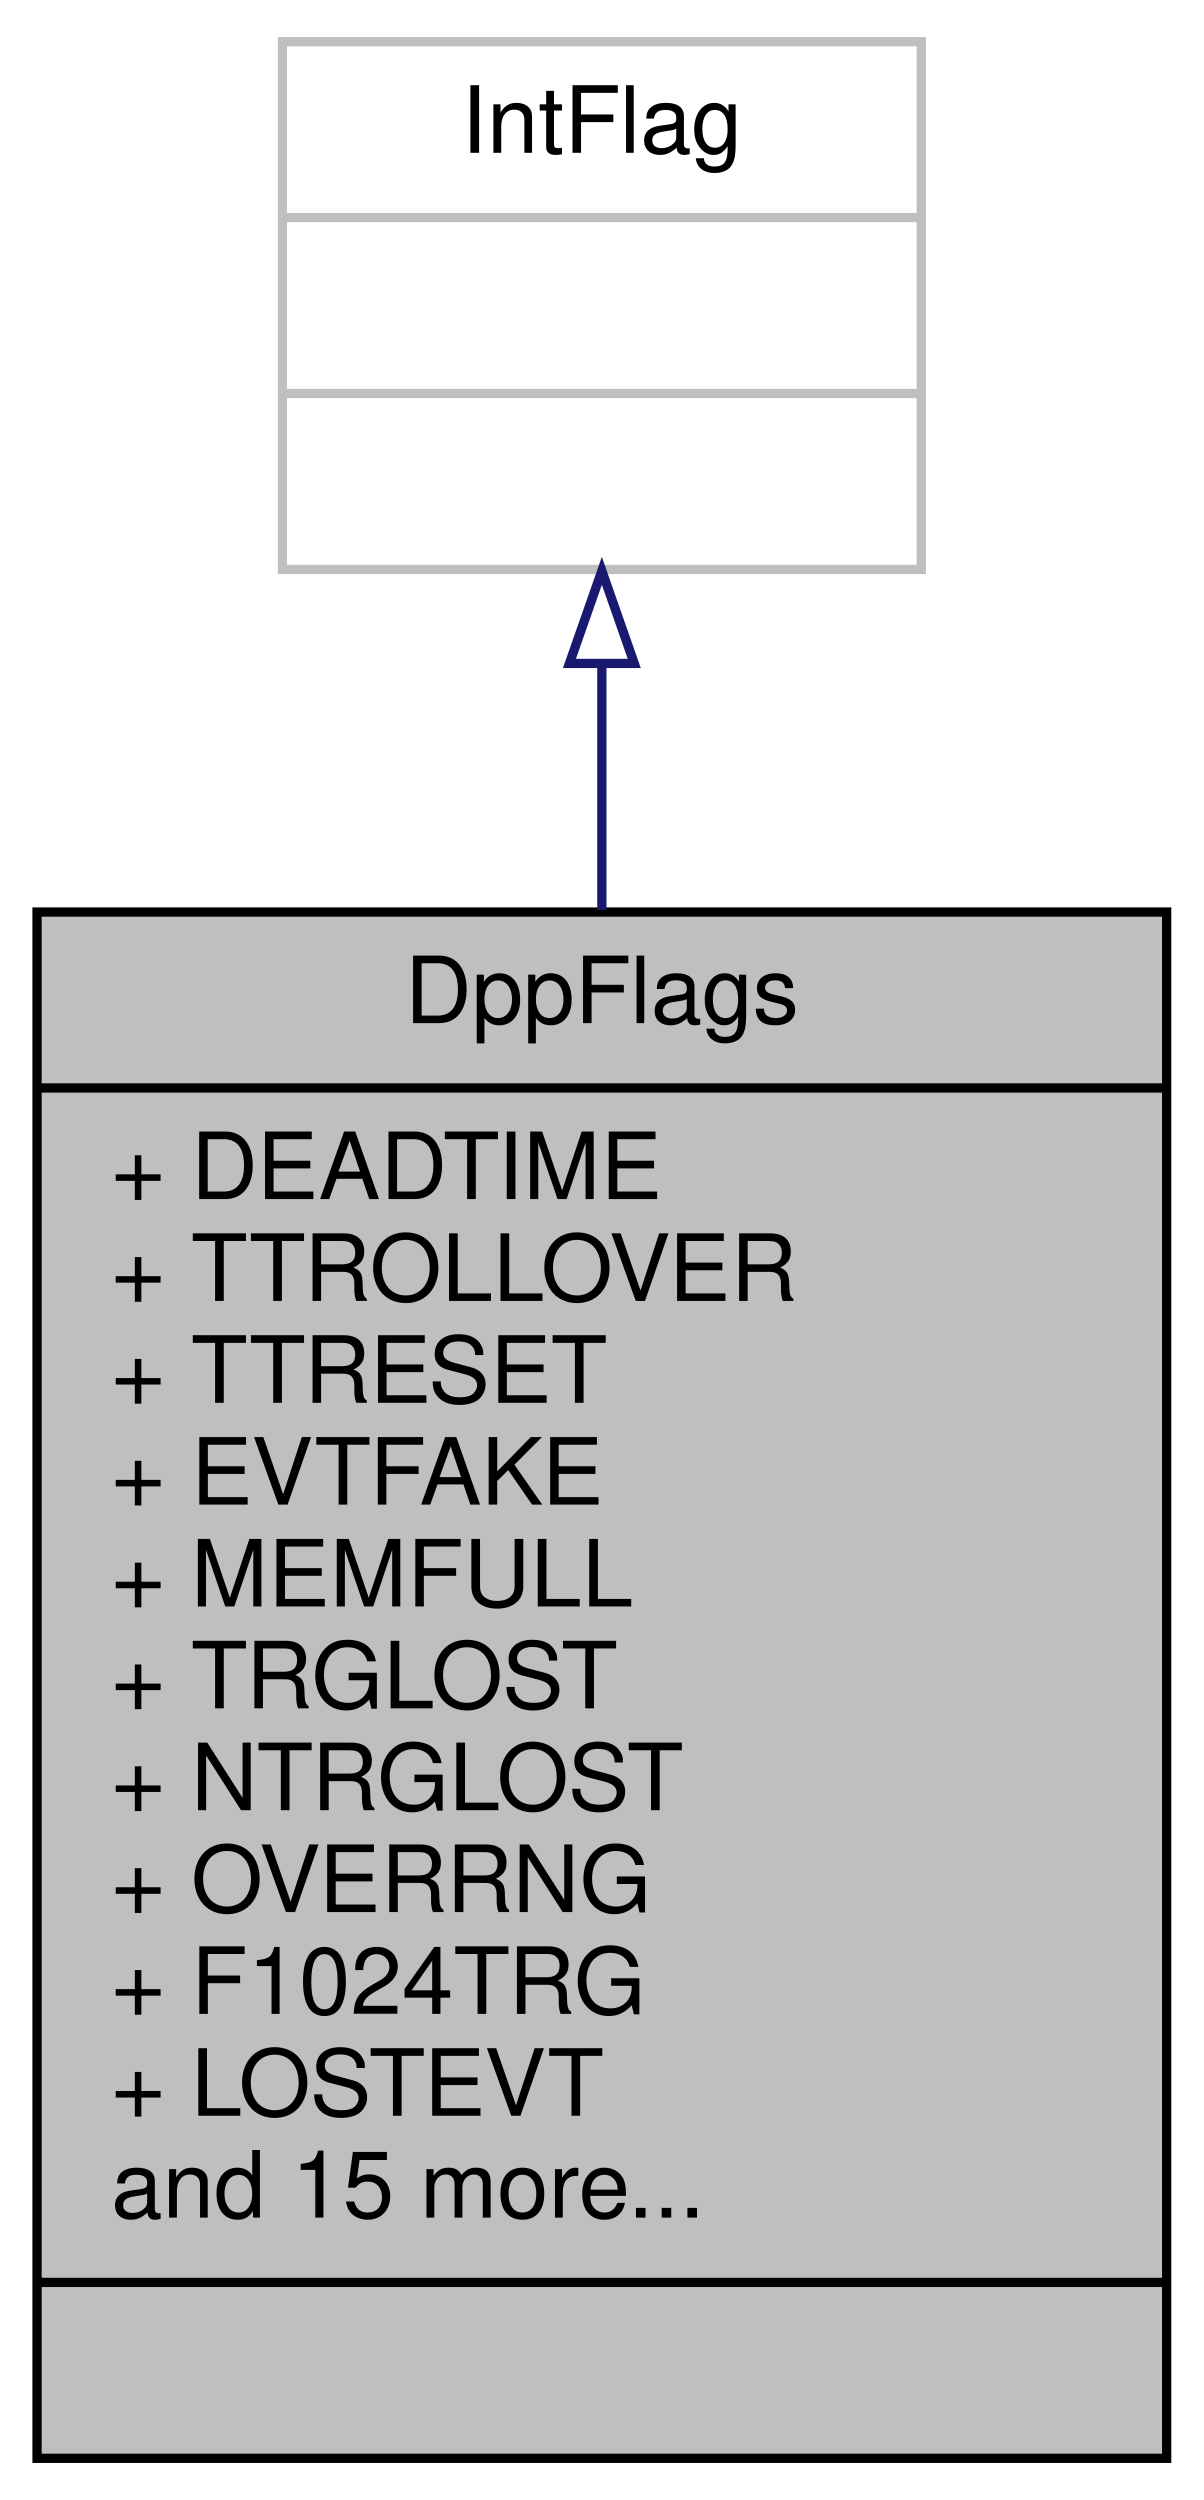
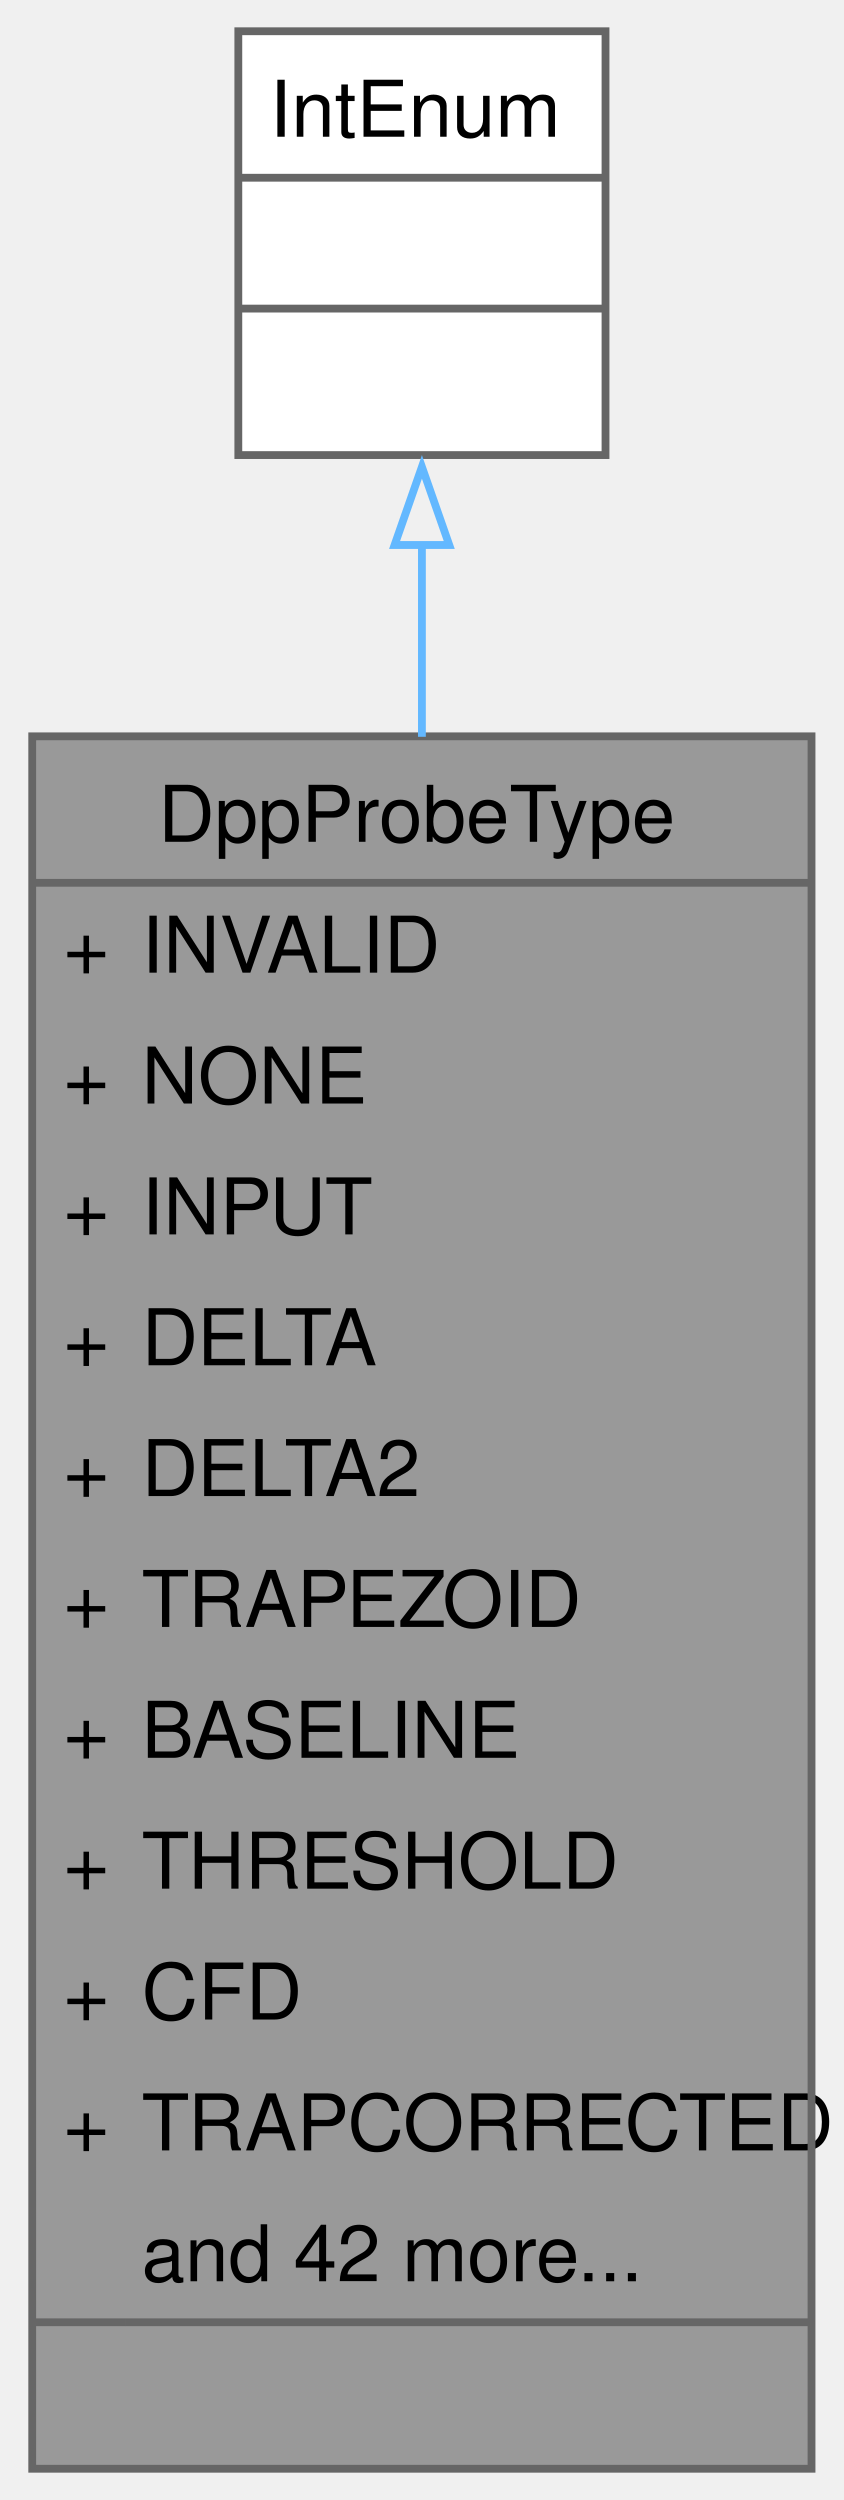
- <svg xmlns="http://www.w3.org/2000/svg" xmlns:xlink="http://www.w3.org/1999/xlink" width="130pt" height="270pt" viewBox="0.00 0.00 130.00 270.00">
-   <g id="graph0" class="graph" transform="scale(1 1) rotate(0) translate(4 266)">
-     <polygon fill="white" stroke="transparent" points="-4,4 -4,-266 126,-266 126,4 -4,4" />
-     <g id="node1" class="node">
-       <g id="a_node1">
-         <a xlink:title="Flags on Dig1 DPP events.">
-           <polygon fill="#bfbfbf" stroke="black" points="0,-0.5 0,-167.5 122,-167.5 122,-0.5 0,-0.5" />
-           <text text-anchor="middle" x="61" y="-155.5" font-family="Helvetica,sans-Serif" font-size="10.00">DppFlags</text>
-           <polyline fill="none" stroke="black" points="0,-148.5 122,-148.5 " />
-           <text text-anchor="start" x="8" y="-136.5" font-family="Helvetica,sans-Serif" font-size="10.00">+ DEADTIME</text>
-           <text text-anchor="start" x="8" y="-125.5" font-family="Helvetica,sans-Serif" font-size="10.00">+ TTROLLOVER</text>
-           <text text-anchor="start" x="8" y="-114.5" font-family="Helvetica,sans-Serif" font-size="10.00">+ TTRESET</text>
-           <text text-anchor="start" x="8" y="-103.5" font-family="Helvetica,sans-Serif" font-size="10.00">+ EVTFAKE</text>
-           <text text-anchor="start" x="8" y="-92.5" font-family="Helvetica,sans-Serif" font-size="10.00">+ MEMFULL</text>
-           <text text-anchor="start" x="8" y="-81.5" font-family="Helvetica,sans-Serif" font-size="10.00">+ TRGLOST</text>
-           <text text-anchor="start" x="8" y="-70.5" font-family="Helvetica,sans-Serif" font-size="10.00">+ NTRGLOST</text>
-           <text text-anchor="start" x="8" y="-59.5" font-family="Helvetica,sans-Serif" font-size="10.00">+ OVERRNG</text>
-           <text text-anchor="start" x="8" y="-48.5" font-family="Helvetica,sans-Serif" font-size="10.00">+ F1024TRG</text>
-           <text text-anchor="start" x="8" y="-37.5" font-family="Helvetica,sans-Serif" font-size="10.00">+ LOSTEVT</text>
-           <text text-anchor="start" x="8" y="-26.5" font-family="Helvetica,sans-Serif" font-size="10.00">and 15 more...</text>
-           <polyline fill="none" stroke="black" points="0,-19.5 122,-19.5 " />
-           <text text-anchor="middle" x="61" y="-7.5" font-family="Helvetica,sans-Serif" font-size="10.00"> </text>
+ <svg xmlns="http://www.w3.org/2000/svg" xmlns:xlink="http://www.w3.org/1999/xlink" width="108pt" height="320pt" viewBox="0.00 0.00 107.75 320.00">
+   <g id="graph0" class="graph" transform="scale(1 1) rotate(0) translate(4 316)">
+     <g id="Node000001" class="node">
+       <g id="a_Node000001">
+         <a xlink:title="Probe types for Dig1 DPP events.">
+           <polygon fill="#999999" stroke="none" points="99.75,-221.75 0,-221.75 0,0 99.75,0 99.75,-221.75" />
+           <text text-anchor="start" x="16.12" y="-208.25" font-family="Helvetica,sans-Serif" font-size="10.00">DppProbeType</text>
+           <text text-anchor="start" x="4" y="-191.5" font-family="Helvetica,sans-Serif" font-size="10.00">+</text>
+           <text text-anchor="start" x="14" y="-191.5" font-family="Helvetica,sans-Serif" font-size="10.00">INVALID</text>
+           <text text-anchor="start" x="4" y="-174.75" font-family="Helvetica,sans-Serif" font-size="10.00">+</text>
+           <text text-anchor="start" x="14" y="-174.75" font-family="Helvetica,sans-Serif" font-size="10.00">NONE</text>
+           <text text-anchor="start" x="4" y="-158" font-family="Helvetica,sans-Serif" font-size="10.00">+</text>
+           <text text-anchor="start" x="14" y="-158" font-family="Helvetica,sans-Serif" font-size="10.00">INPUT</text>
+           <text text-anchor="start" x="4" y="-141.25" font-family="Helvetica,sans-Serif" font-size="10.00">+</text>
+           <text text-anchor="start" x="14" y="-141.25" font-family="Helvetica,sans-Serif" font-size="10.00">DELTA</text>
+           <text text-anchor="start" x="4" y="-124.5" font-family="Helvetica,sans-Serif" font-size="10.00">+</text>
+           <text text-anchor="start" x="14" y="-124.5" font-family="Helvetica,sans-Serif" font-size="10.00">DELTA2</text>
+           <text text-anchor="start" x="4" y="-107.75" font-family="Helvetica,sans-Serif" font-size="10.00">+</text>
+           <text text-anchor="start" x="14" y="-107.75" font-family="Helvetica,sans-Serif" font-size="10.00">TRAPEZOID</text>
+           <text text-anchor="start" x="4" y="-91" font-family="Helvetica,sans-Serif" font-size="10.00">+</text>
+           <text text-anchor="start" x="14" y="-91" font-family="Helvetica,sans-Serif" font-size="10.00">BASELINE</text>
+           <text text-anchor="start" x="4" y="-74.25" font-family="Helvetica,sans-Serif" font-size="10.00">+</text>
+           <text text-anchor="start" x="14" y="-74.25" font-family="Helvetica,sans-Serif" font-size="10.00">THRESHOLD</text>
+           <text text-anchor="start" x="4" y="-57.5" font-family="Helvetica,sans-Serif" font-size="10.00">+</text>
+           <text text-anchor="start" x="14" y="-57.5" font-family="Helvetica,sans-Serif" font-size="10.00">CFD</text>
+           <text text-anchor="start" x="4" y="-40.75" font-family="Helvetica,sans-Serif" font-size="10.00">+</text>
+           <text text-anchor="start" x="14" y="-40.75" font-family="Helvetica,sans-Serif" font-size="10.00">TRAPCORRECTED</text>
+           <text text-anchor="start" x="14" y="-24" font-family="Helvetica,sans-Serif" font-size="10.00">and 42 more...</text>
+           <text text-anchor="start" x="48.75" y="-7.25" font-family="Helvetica,sans-Serif" font-size="10.00"> </text>
+           <polygon fill="#666666" stroke="#666666" points="0,-203 0,-203 99.75,-203 99.75,-203 0,-203" />
+           <polygon fill="#666666" stroke="#666666" points="0,-18.75 0,-18.75 12,-18.75 12,-18.75 0,-18.75" />
+           <polygon fill="#666666" stroke="#666666" points="12,-18.75 12,-18.75 99.75,-18.75 99.75,-18.75 12,-18.75" />
+           <polygon fill="none" stroke="#666666" points="0,0 0,-221.75 99.75,-221.75 99.75,0 0,0" />
        </a>
      </g>
    </g>
-     <g id="node2" class="node">
-       <g id="a_node2">
+     <g id="Node000002" class="node">
+       <g id="a_Node000002">
        <a xlink:title=" ">
-           <polygon fill="white" stroke="#bfbfbf" points="26.5,-204.5 26.5,-261.5 95.5,-261.5 95.5,-204.5 26.5,-204.5" />
-           <text text-anchor="middle" x="61" y="-249.5" font-family="Helvetica,sans-Serif" font-size="10.00">IntFlag</text>
-           <polyline fill="none" stroke="#bfbfbf" points="26.5,-242.5 95.5,-242.5 " />
-           <text text-anchor="middle" x="61" y="-230.5" font-family="Helvetica,sans-Serif" font-size="10.00"> </text>
-           <polyline fill="none" stroke="#bfbfbf" points="26.5,-223.5 95.5,-223.5 " />
-           <text text-anchor="middle" x="61" y="-211.5" font-family="Helvetica,sans-Serif" font-size="10.00"> </text>
+           <polygon fill="white" stroke="none" points="73.38,-312 26.37,-312 26.37,-257.75 73.38,-257.75 73.38,-312" />
+           <text text-anchor="start" x="30.38" y="-298.5" font-family="Helvetica,sans-Serif" font-size="10.00">IntEnum</text>
+           <text text-anchor="start" x="48.75" y="-281.75" font-family="Helvetica,sans-Serif" font-size="10.00"> </text>
+           <text text-anchor="start" x="48.75" y="-265" font-family="Helvetica,sans-Serif" font-size="10.00"> </text>
+           <polygon fill="#666666" stroke="#666666" points="26.38,-293.25 26.38,-293.25 73.38,-293.25 73.38,-293.25 26.38,-293.25" />
+           <polygon fill="#666666" stroke="#666666" points="26.38,-276.5 26.38,-276.5 73.38,-276.5 73.38,-276.5 26.38,-276.5" />
+           <polygon fill="none" stroke="#666666" points="26.38,-257.75 26.38,-312 73.38,-312 73.38,-257.75 26.38,-257.75" />
        </a>
      </g>
    </g>
-     <g id="edge1" class="edge">
-       <path fill="none" stroke="midnightblue" d="M61,-194.35C61,-186.08 61,-177.01 61,-167.74" />
-       <polygon fill="none" stroke="midnightblue" points="57.5,-194.35 61,-204.35 64.5,-194.35 57.5,-194.35" />
+     <g id="edge1_Node000001_Node000002" class="edge">
+       <g id="a_edge1_Node000001_Node000002">
+         <a xlink:title=" ">
+           <path fill="none" stroke="#63b8ff" d="M49.88,-246.45C49.88,-238.82 49.88,-230.44 49.88,-221.69" />
+           <polygon fill="none" stroke="#63b8ff" points="46.38,-246.24 49.88,-256.24 53.38,-246.24 46.38,-246.24" />
+         </a>
+       </g>
    </g>
  </g>
</svg>
